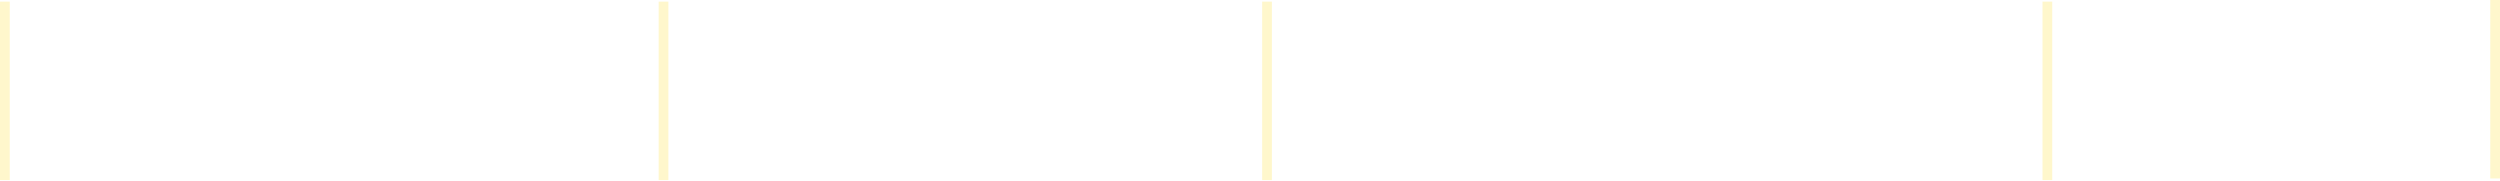
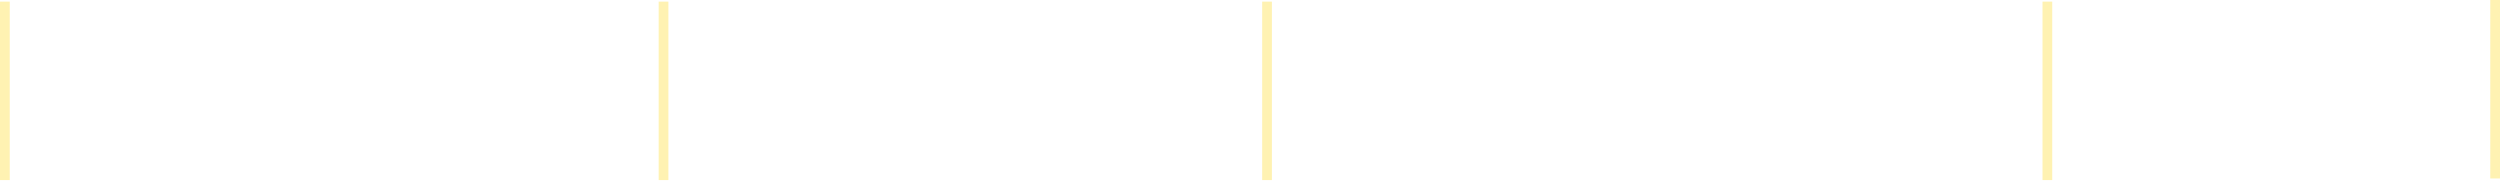
<svg xmlns="http://www.w3.org/2000/svg" preserveAspectRatio="none" overflow="visible" style="display: block;" width="1541" height="111" viewBox="0 0 1541 111" fill="none">
  <g id="Ð Ð°Ð·Ð´ÐµÐ»Ð¸ÑÐµÐ»Ð¸ (Ð»Ð¸Ð½Ð¸Ð¸)">
-     <path id="Line 7" d="M1538 6.82579e-08L1538 110" stroke-width="6" stroke="#FFF7CC" />
-     <path id="Line 8" d="M1262 1L1262 111" stroke-width="6" stroke="#FFF7CC" />
-     <path id="Line 9" d="M781 1L781 111" stroke-width="6" stroke="#FFF7CC" />
-     <path id="Line 10" d="M409 1L409 111" stroke-width="6" stroke="#FFF7CC" />
-     <path id="Line 11" d="M3 1L3 111" stroke-width="6" stroke="#FFF7CC" />
+     <path id="Line 7" d="M1538 6.82579e-08L1538 110" stroke-width="6" stroke="#FFF2B2" />
+     <path id="Line 8" d="M1262 1L1262 111" stroke-width="6" stroke="#FFF2B2" />
+     <path id="Line 9" d="M781 1L781 111" stroke-width="6" stroke="#FFF2B2" />
+     <path id="Line 10" d="M409 1L409 111" stroke-width="6" stroke="#FFF2B2" />
+     <path id="Line 11" d="M3 1L3 111" stroke-width="6" stroke="#FFF2B2" />
  </g>
</svg>
